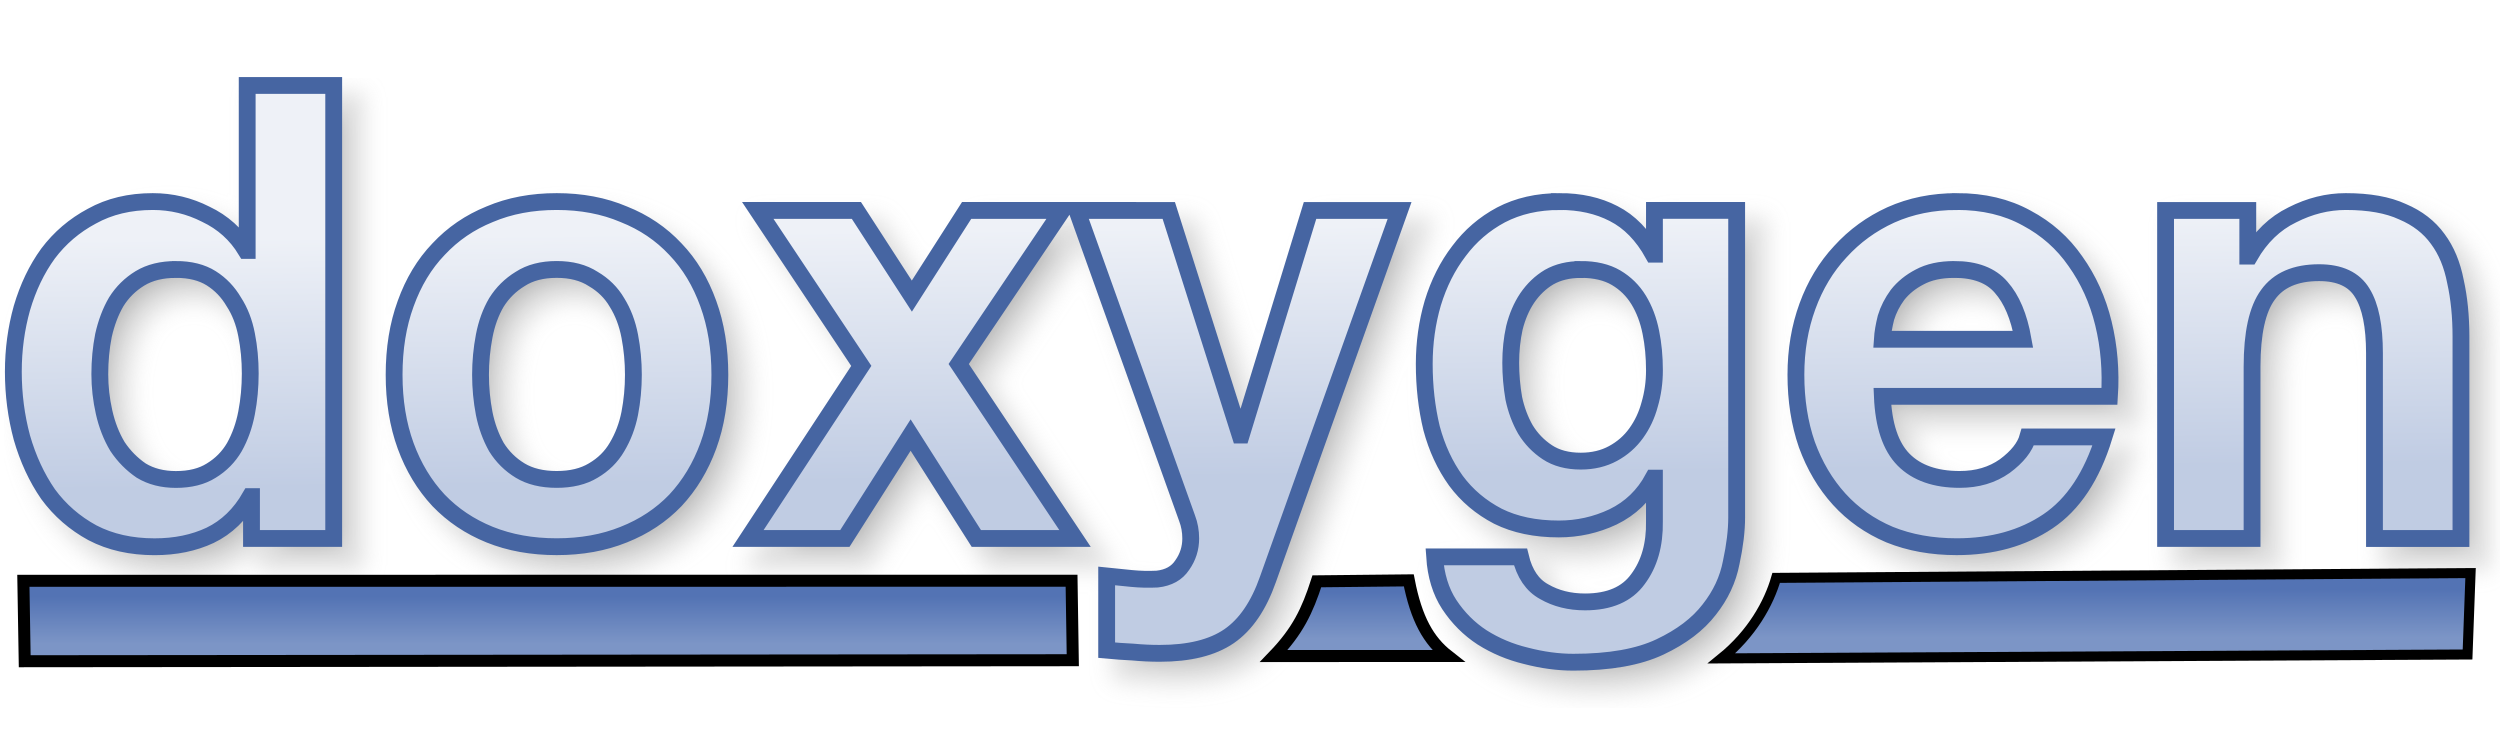
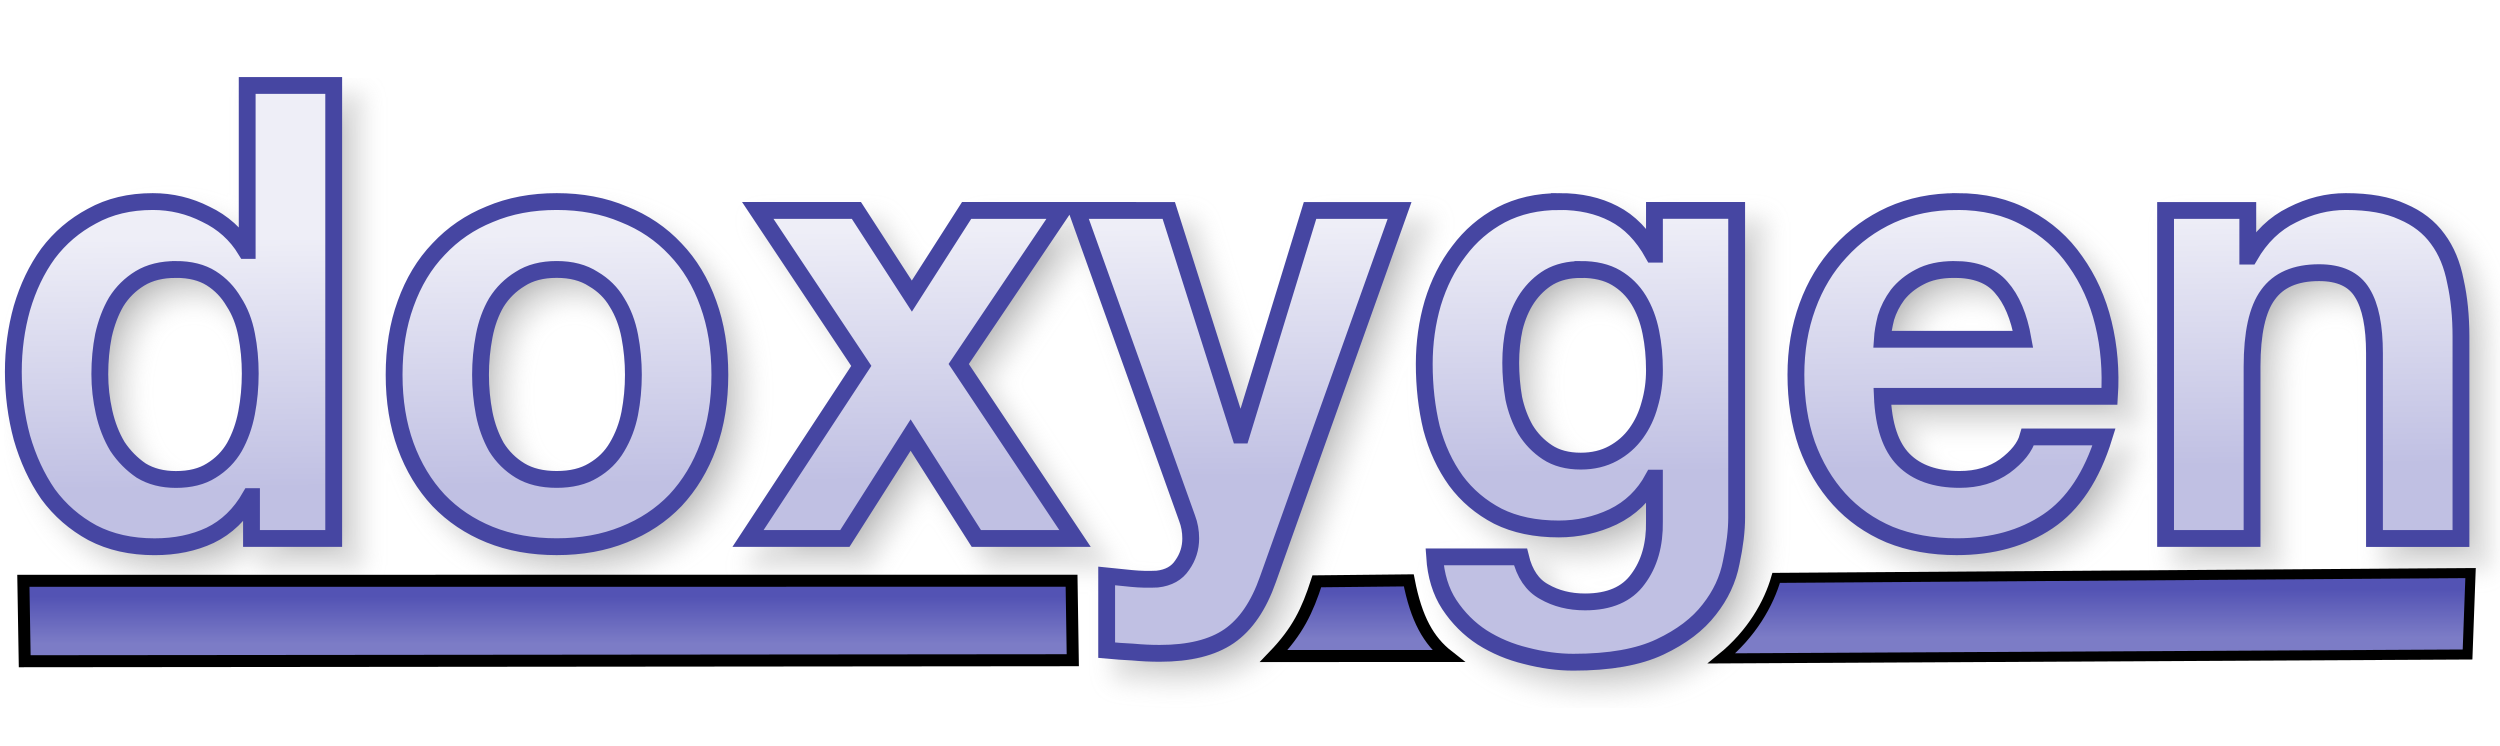
<svg xmlns="http://www.w3.org/2000/svg" xmlns:xlink="http://www.w3.org/1999/xlink" version="1.1" viewBox="0 0 104 31">
  <defs>
    <linearGradient id="a">
-       <stop stop-color="#5373B4" offset="0" />
-       <stop stop-color="#7C95C6" offset="1" />
+       <stop stop-color="#5353B4" offset="0" />
+       <stop stop-color="#7C7CC6" offset="1" />
    </linearGradient>
    <linearGradient id="d" x1="31.474" x2="31.474" y1="24.821" y2="26.773" gradientUnits="userSpaceOnUse" xlink:href="#a" />
    <linearGradient id="c" x1="31.474" x2="31.474" y1="24.821" y2="26.773" gradientTransform="matrix(.6816 0 0 1.0248 72.391 -.91809)" gradientUnits="userSpaceOnUse" xlink:href="#a" />
    <linearGradient id="b" x1="56.295" x2="56.295" y1="24.622" y2="26.574" gradientUnits="userSpaceOnUse" xlink:href="#a" />
    <linearGradient id="e" x1="49.067" x2="48.956" y1="19.719" y2="9.523" gradientTransform="matrix(.97968 0 0 1.0207 -.25579 -.25579)" gradientUnits="userSpaceOnUse">
-       <stop stop-color="#C0CCE3" offset="0" />
-       <stop stop-color="#EEF1F7" offset="1" />
+       <stop stop-color="#C0C0E3" offset="0" />
+       <stop stop-color="#EEEEF7" offset="1" />
    </linearGradient>
    <filter id="f" x="-.011" y="-.045" width="1.021" height="1.091" color-interpolation-filters="sRGB">
      <feGaussianBlur stdDeviation="0.453" />
    </filter>
  </defs>
  <g>
-     <path transform="translate(-2.5759 -27.848)" d="m13.609 32.203v6.863h-0.051c-0.405-0.669-0.963-1.171-1.672-1.506-0.692-0.352-1.428-0.527-2.205-0.527-0.963 0-1.807 0.203-2.533 0.607-0.726 0.387-1.334 0.906-1.824 1.557-0.473 0.651-0.835 1.409-1.088 2.272-0.236 0.845-0.355 1.724-0.355 2.639 0 0.95 0.119 1.864 0.355 2.744 0.253 0.88 0.615 1.663 1.088 2.35 0.49 0.669 1.107 1.207 1.85 1.611 0.743 0.387 1.604 0.58 2.584 0.58 0.861 0 1.631-0.158 2.307-0.475 0.692-0.334 1.25-0.872 1.672-1.611h0.051v1.742h3.42v-18.846zm12.875 4.83c-1.03 0-1.96 0.175-2.787 0.527-0.828 0.334-1.536 0.82-2.127 1.453-0.591 0.616-1.048 1.372-1.369 2.269-0.321 0.88-0.48 1.866-0.48 2.957s0.16 2.075 0.48 2.955c0.321 0.88 0.778 1.636 1.369 2.269 0.591 0.616 1.299 1.091 2.127 1.426 0.828 0.334 1.757 0.502 2.787 0.502 1.03 0 1.96-0.168 2.787-0.502 0.844-0.334 1.561-0.81 2.152-1.426 0.591-0.633 1.048-1.39 1.369-2.269 0.321-0.88 0.48-1.864 0.48-2.955s-0.16-2.077-0.48-2.957c-0.321-0.897-0.778-1.654-1.369-2.269-0.591-0.633-1.308-1.119-2.152-1.453-0.828-0.352-1.757-0.527-2.787-0.527zm41.715 0c-0.912 0-1.722 0.185-2.432 0.555-0.692 0.37-1.275 0.87-1.748 1.504-0.473 0.616-0.837 1.337-1.09 2.164-0.236 0.809-0.354 1.655-0.354 2.535 0 0.933 0.1 1.821 0.303 2.666 0.22 0.827 0.558 1.556 1.014 2.189 0.456 0.616 1.039 1.109 1.748 1.478 0.709 0.352 1.554 0.529 2.533 0.529 0.794 0 1.545-0.168 2.254-0.502 0.726-0.352 1.283-0.89 1.672-1.611h0.051v1.795c0.017 0.968-0.211 1.769-0.684 2.402-0.456 0.633-1.19 0.951-2.203 0.951-0.642 0-1.208-0.142-1.697-0.424-0.49-0.264-0.819-0.747-0.988-1.451h-3.572c0.051 0.774 0.253 1.435 0.607 1.98 0.372 0.563 0.829 1.019 1.369 1.371 0.557 0.352 1.166 0.607 1.824 0.766 0.676 0.176 1.333 0.266 1.975 0.266 1.503 0 2.703-0.212 3.598-0.635 0.895-0.422 1.58-0.941 2.053-1.557 0.473-0.598 0.777-1.249 0.912-1.953 0.152-0.704 0.227-1.329 0.227-1.875v-12.775h-3.42v1.822h-0.051c-0.439-0.792-0.988-1.355-1.647-1.69-0.642-0.334-1.393-0.502-2.254-0.502zm16.523 0c-0.996 0-1.909 0.185-2.736 0.555-0.811 0.37-1.512 0.88-2.103 1.531-0.591 0.633-1.046 1.39-1.367 2.269s-0.48 1.831-0.48 2.852c0 1.056 0.151 2.022 0.455 2.902 0.321 0.88 0.768 1.636 1.342 2.269 0.574 0.633 1.276 1.127 2.103 1.478 0.828 0.334 1.757 0.502 2.787 0.502 1.486 0 2.752-0.353 3.799-1.057 1.047-0.704 1.825-1.873 2.332-3.51h-3.168c-0.118 0.422-0.439 0.828-0.963 1.215-0.524 0.37-1.147 0.553-1.873 0.553-1.013 0-1.792-0.273-2.332-0.818-0.54-0.545-0.836-1.425-0.887-2.639h9.449c0.068-1.056-0.016-2.067-0.252-3.035-0.236-0.968-0.626-1.829-1.166-2.586-0.524-0.757-1.2-1.355-2.027-1.795-0.828-0.458-1.797-0.688-2.912-0.688zm16.189 0c-0.76 0-1.502 0.185-2.228 0.555-0.726 0.352-1.317 0.923-1.773 1.715h-0.076v-1.9h-3.42v13.646h3.598v-7.152c0-1.39 0.219-2.384 0.658-2.982 0.439-0.616 1.149-0.924 2.129-0.924 0.861 0 1.461 0.281 1.799 0.844 0.338 0.545 0.506 1.382 0.506 2.508v7.707h3.598v-8.393c0-0.845-0.076-1.611-0.229-2.297-0.135-0.704-0.38-1.292-0.734-1.768-0.355-0.493-0.844-0.873-1.469-1.137-0.608-0.282-1.395-0.422-2.357-0.422zm-66.063 0.369 4.307 6.467-4.713 7.18h4.029l2.736-4.303 2.734 4.303h4.106l-4.84-7.258 4.307-6.389h-3.977l-2.279 3.564-2.307-3.564zm13.275 0 4.584 12.803c0.101 0.264 0.152 0.545 0.152 0.844 0 0.405-0.117 0.775-0.354 1.109-0.22 0.334-0.566 0.527-1.039 0.58-0.355 0.018-0.71 0.01-1.065-0.025-0.355-0.035-0.701-0.07-1.039-0.105v3.088c0.372 0.035 0.735 0.061 1.09 0.078 0.372 0.035 0.744 0.053 1.115 0.053 1.233 0 2.194-0.238 2.887-0.713 0.692-0.475 1.233-1.266 1.621-2.375l5.473-15.336h-3.725l-2.861 9.344h-0.051l-2.965-9.344zm-37.48 2.455c0.591 0 1.082 0.123 1.471 0.369 0.388 0.246 0.699 0.572 0.936 0.977 0.253 0.387 0.432 0.845 0.533 1.373 0.101 0.51 0.152 1.048 0.152 1.611 0 0.563-0.051 1.107-0.152 1.635-0.101 0.528-0.271 1.004-0.508 1.426-0.236 0.405-0.556 0.73-0.961 0.977-0.388 0.246-0.88 0.369-1.471 0.369-0.557 0-1.038-0.123-1.443-0.369-0.388-0.264-0.718-0.597-0.988-1.002-0.253-0.422-0.438-0.898-0.557-1.426s-0.178-1.056-0.178-1.584c-1e-7 -0.563 0.051-1.099 0.152-1.609 0.118-0.528 0.295-0.996 0.531-1.4 0.253-0.405 0.583-0.73 0.988-0.977 0.405-0.246 0.903-0.369 1.494-0.369zm15.84 0c0.608 0 1.114 0.133 1.52 0.396 0.422 0.246 0.752 0.572 0.988 0.977 0.253 0.405 0.43 0.871 0.531 1.398 0.101 0.528 0.152 1.066 0.152 1.611 0 0.545-0.051 1.081-0.152 1.609-0.101 0.51-0.278 0.976-0.531 1.398-0.236 0.405-0.566 0.73-0.988 0.977-0.405 0.246-0.912 0.369-1.52 0.369-0.608 0-1.114-0.123-1.52-0.369s-0.735-0.572-0.988-0.977c-0.236-0.422-0.406-0.888-0.508-1.398-0.101-0.528-0.152-1.064-0.152-1.609 0-0.545 0.051-1.083 0.152-1.611 0.101-0.528 0.271-0.994 0.508-1.398 0.253-0.405 0.583-0.73 0.988-0.977 0.405-0.264 0.912-0.396 1.52-0.396zm42.602 0c0.591 0 1.08 0.115 1.469 0.344 0.388 0.229 0.701 0.537 0.938 0.924 0.236 0.387 0.406 0.835 0.508 1.346 0.101 0.493 0.15 1.021 0.15 1.584 0 0.493-0.066 0.968-0.201 1.426-0.118 0.44-0.305 0.836-0.559 1.188-0.253 0.352-0.574 0.633-0.963 0.844-0.388 0.211-0.835 0.318-1.342 0.318-0.557 0-1.021-0.125-1.393-0.371-0.372-0.246-0.676-0.562-0.912-0.949-0.22-0.387-0.381-0.818-0.482-1.293-0.084-0.493-0.127-0.986-0.127-1.478 0-0.51 0.051-0.994 0.152-1.451 0.118-0.475 0.297-0.89 0.533-1.242 0.253-0.37 0.557-0.66 0.912-0.871 0.372-0.211 0.81-0.316 1.316-0.316zm15.535 0c0.878 0 1.529 0.248 1.951 0.74 0.439 0.493 0.743 1.214 0.912 2.164h-5.854c0.017-0.264 0.068-0.564 0.152-0.898 0.101-0.334 0.263-0.65 0.482-0.949 0.236-0.299 0.541-0.547 0.912-0.74 0.388-0.211 0.869-0.316 1.443-0.316z" filter="url(#f)" opacity=".3" stroke="#969696" xlink:href="#path141" />
+     <path transform="translate(-2.5759 -27.848)" d="m13.609 32.203v6.863h-0.051c-0.405-0.669-0.963-1.171-1.672-1.506-0.692-0.352-1.428-0.527-2.205-0.527-0.963 0-1.807 0.203-2.533 0.607-0.726 0.387-1.334 0.906-1.824 1.557-0.473 0.651-0.835 1.409-1.088 2.272-0.236 0.845-0.355 1.724-0.355 2.639 0 0.95 0.119 1.864 0.355 2.744 0.253 0.88 0.615 1.663 1.088 2.35 0.49 0.669 1.107 1.207 1.85 1.611 0.743 0.387 1.604 0.58 2.584 0.58 0.861 0 1.631-0.158 2.307-0.475 0.692-0.334 1.25-0.872 1.672-1.611h0.051v1.742h3.42v-18.846zm12.875 4.83c-1.03 0-1.96 0.175-2.787 0.527-0.828 0.334-1.536 0.82-2.127 1.453-0.591 0.616-1.048 1.372-1.369 2.269-0.321 0.88-0.48 1.866-0.48 2.957s0.16 2.075 0.48 2.955c0.321 0.88 0.778 1.636 1.369 2.269 0.591 0.616 1.299 1.091 2.127 1.426 0.828 0.334 1.757 0.502 2.787 0.502 1.03 0 1.96-0.168 2.787-0.502 0.844-0.334 1.561-0.81 2.152-1.426 0.591-0.633 1.048-1.39 1.369-2.269 0.321-0.88 0.48-1.864 0.48-2.955s-0.16-2.077-0.48-2.957c-0.321-0.897-0.778-1.654-1.369-2.269-0.591-0.633-1.308-1.119-2.152-1.453-0.828-0.352-1.757-0.527-2.787-0.527zm41.715 0c-0.912 0-1.722 0.185-2.432 0.555-0.692 0.37-1.275 0.87-1.748 1.504-0.473 0.616-0.837 1.337-1.09 2.164-0.236 0.809-0.354 1.655-0.354 2.535 0 0.933 0.1 1.821 0.303 2.666 0.22 0.827 0.558 1.556 1.014 2.189 0.456 0.616 1.039 1.109 1.748 1.478 0.709 0.352 1.554 0.529 2.533 0.529 0.794 0 1.545-0.168 2.254-0.502 0.726-0.352 1.283-0.89 1.672-1.611h0.051v1.795c0.017 0.968-0.211 1.769-0.684 2.402-0.456 0.633-1.19 0.951-2.203 0.951-0.642 0-1.208-0.142-1.697-0.424-0.49-0.264-0.819-0.747-0.988-1.451h-3.572c0.051 0.774 0.253 1.435 0.607 1.98 0.372 0.563 0.829 1.019 1.369 1.371 0.557 0.352 1.166 0.607 1.824 0.766 0.676 0.176 1.333 0.266 1.975 0.266 1.503 0 2.703-0.212 3.598-0.635 0.895-0.422 1.58-0.941 2.053-1.557 0.473-0.598 0.777-1.249 0.912-1.953 0.152-0.704 0.227-1.329 0.227-1.875v-12.775h-3.42v1.822h-0.051c-0.439-0.792-0.988-1.355-1.647-1.69-0.642-0.334-1.393-0.502-2.254-0.502zm16.523 0c-0.996 0-1.909 0.185-2.736 0.555-0.811 0.37-1.512 0.88-2.103 1.531-0.591 0.633-1.046 1.39-1.367 2.269s-0.48 1.831-0.48 2.852c0 1.056 0.151 2.022 0.455 2.902 0.321 0.88 0.768 1.636 1.342 2.269 0.574 0.633 1.276 1.127 2.103 1.478 0.828 0.334 1.757 0.502 2.787 0.502 1.486 0 2.752-0.353 3.799-1.057 1.047-0.704 1.825-1.873 2.332-3.51h-3.168c-0.118 0.422-0.439 0.828-0.963 1.215-0.524 0.37-1.147 0.553-1.873 0.553-1.013 0-1.792-0.273-2.332-0.818-0.54-0.545-0.836-1.425-0.887-2.639h9.449c0.068-1.056-0.016-2.067-0.252-3.035-0.236-0.968-0.626-1.829-1.166-2.586-0.524-0.757-1.2-1.355-2.027-1.795-0.828-0.458-1.797-0.688-2.912-0.688zm16.189 0c-0.76 0-1.502 0.185-2.228 0.555-0.726 0.352-1.317 0.923-1.773 1.715h-0.076v-1.9h-3.42v13.646h3.598v-7.152c0-1.39 0.219-2.384 0.658-2.982 0.439-0.616 1.149-0.924 2.129-0.924 0.861 0 1.461 0.281 1.799 0.844 0.338 0.545 0.506 1.382 0.506 2.508v7.707h3.598v-8.393c0-0.845-0.076-1.611-0.229-2.297-0.135-0.704-0.38-1.292-0.734-1.768-0.355-0.493-0.844-0.873-1.469-1.137-0.608-0.282-1.395-0.422-2.357-0.422zm-66.063 0.369 4.307 6.467-4.713 7.18h4.029l2.736-4.303 2.734 4.303h4.106l-4.84-7.258 4.307-6.389h-3.977l-2.279 3.564-2.307-3.564zm13.275 0 4.584 12.803c0.101 0.264 0.152 0.545 0.152 0.844 0 0.405-0.117 0.775-0.354 1.109-0.22 0.334-0.566 0.527-1.039 0.58-0.355 0.018-0.71 0.01-1.065-0.025-0.355-0.035-0.701-0.07-1.039-0.105v3.088c0.372 0.035 0.735 0.061 1.09 0.078 0.372 0.035 0.744 0.053 1.115 0.053 1.233 0 2.194-0.238 2.887-0.713 0.692-0.475 1.233-1.266 1.621-2.375l5.473-15.336h-3.725l-2.861 9.344h-0.051l-2.965-9.344zm-37.48 2.455c0.591 0 1.082 0.123 1.471 0.369 0.388 0.246 0.699 0.572 0.936 0.977 0.253 0.387 0.432 0.845 0.533 1.373 0.101 0.51 0.152 1.048 0.152 1.611 0 0.563-0.051 1.107-0.152 1.635-0.101 0.528-0.271 1.004-0.508 1.426-0.236 0.405-0.556 0.73-0.961 0.977-0.388 0.246-0.88 0.369-1.471 0.369-0.557 0-1.038-0.123-1.443-0.369-0.388-0.264-0.718-0.597-0.988-1.002-0.253-0.422-0.438-0.898-0.557-1.426s-0.178-1.056-0.178-1.584c-1e-7 -0.563 0.051-1.099 0.152-1.609 0.118-0.528 0.295-0.996 0.531-1.4 0.253-0.405 0.583-0.73 0.988-0.977 0.405-0.246 0.903-0.369 1.494-0.369zm15.84 0c0.608 0 1.114 0.133 1.52 0.396 0.422 0.246 0.752 0.572 0.988 0.977 0.253 0.405 0.43 0.871 0.531 1.398 0.101 0.528 0.152 1.066 0.152 1.611 0 0.545-0.051 1.081-0.152 1.609-0.101 0.51-0.278 0.976-0.531 1.398-0.236 0.405-0.566 0.73-0.988 0.977-0.405 0.246-0.912 0.369-1.52 0.369-0.608 0-1.114-0.123-1.52-0.369s-0.735-0.572-0.988-0.977c-0.236-0.422-0.406-0.888-0.508-1.398-0.101-0.528-0.152-1.064-0.152-1.609 0-0.545 0.051-1.083 0.152-1.611 0.101-0.528 0.271-0.994 0.508-1.398 0.253-0.405 0.583-0.73 0.988-0.977 0.405-0.264 0.912-0.396 1.52-0.396zm42.602 0c0.591 0 1.08 0.115 1.469 0.344 0.388 0.229 0.701 0.537 0.938 0.924 0.236 0.387 0.406 0.835 0.508 1.346 0.101 0.493 0.15 1.021 0.15 1.584 0 0.493-0.066 0.968-0.201 1.426-0.118 0.44-0.305 0.836-0.559 1.188-0.253 0.352-0.574 0.633-0.963 0.844-0.388 0.211-0.835 0.318-1.342 0.318-0.557 0-1.021-0.125-1.393-0.371-0.372-0.246-0.676-0.562-0.912-0.949-0.22-0.387-0.381-0.818-0.482-1.293-0.084-0.493-0.127-0.986-0.127-1.478 0-0.51 0.051-0.994 0.152-1.451 0.118-0.475 0.297-0.89 0.533-1.242 0.253-0.37 0.557-0.66 0.912-0.871 0.372-0.211 0.81-0.316 1.316-0.316zm15.535 0c0.878 0 1.529 0.248 1.951 0.74 0.439 0.493 0.743 1.214 0.912 2.164h-5.854c0.017-0.264 0.068-0.564 0.152-0.898 0.101-0.334 0.263-0.65 0.482-0.949 0.236-0.299 0.541-0.547 0.912-0.74 0.388-0.211 0.869-0.316 1.443-0.316z" filter="url(#f)" opacity=".3" stroke="#969696" />
    <path d="m0.972 24.161 43.605-0.002 0.051 3.306-43.6 0.042z" fill="url(#d)" stroke="#000" stroke-width=".5" />
-     <path d="m10.283 3.555v6.863h-0.051c-0.405-0.669-0.963-1.171-1.672-1.506-0.692-0.352-1.428-0.527-2.205-0.527-0.963 0-1.807 0.203-2.533 0.607-0.726 0.387-1.334 0.906-1.824 1.557-0.473 0.651-0.835 1.409-1.088 2.272-0.236 0.845-0.355 1.724-0.355 2.639 0 0.95 0.119 1.864 0.355 2.744 0.253 0.88 0.615 1.663 1.088 2.35 0.49 0.669 1.107 1.207 1.85 1.611 0.743 0.387 1.604 0.58 2.584 0.58 0.861 0 1.631-0.158 2.307-0.475 0.692-0.334 1.25-0.872 1.672-1.611h0.051v1.742h3.42v-18.846zm12.875 4.83c-1.03 0-1.96 0.175-2.787 0.527-0.828 0.334-1.536 0.82-2.127 1.453-0.591 0.616-1.048 1.372-1.369 2.269-0.321 0.88-0.48 1.866-0.48 2.957s0.16 2.075 0.48 2.955c0.321 0.88 0.778 1.636 1.369 2.269 0.591 0.616 1.299 1.091 2.127 1.426 0.828 0.334 1.757 0.502 2.787 0.502 1.03 0 1.96-0.168 2.787-0.502 0.844-0.334 1.561-0.81 2.152-1.426 0.591-0.633 1.048-1.39 1.369-2.269 0.321-0.88 0.48-1.864 0.48-2.955s-0.16-2.077-0.48-2.957c-0.321-0.897-0.778-1.654-1.369-2.269-0.591-0.633-1.308-1.119-2.152-1.453-0.828-0.352-1.757-0.527-2.787-0.527zm41.715 0c-0.912 0-1.722 0.185-2.432 0.555-0.692 0.37-1.275 0.87-1.748 1.504-0.473 0.616-0.837 1.337-1.09 2.164-0.236 0.809-0.354 1.655-0.354 2.535 0 0.933 0.1 1.821 0.303 2.666 0.22 0.827 0.558 1.556 1.014 2.189 0.456 0.616 1.039 1.109 1.748 1.478 0.709 0.352 1.554 0.529 2.533 0.529 0.794 0 1.545-0.168 2.254-0.502 0.726-0.352 1.283-0.89 1.672-1.611h0.051v1.795c0.017 0.968-0.211 1.769-0.684 2.402-0.456 0.633-1.19 0.951-2.203 0.951-0.642 0-1.208-0.142-1.697-0.424-0.49-0.264-0.819-0.747-0.988-1.451h-3.572c0.051 0.774 0.253 1.435 0.607 1.98 0.372 0.563 0.829 1.019 1.369 1.371 0.557 0.352 1.166 0.607 1.824 0.766 0.676 0.176 1.333 0.266 1.975 0.266 1.503 0 2.703-0.212 3.598-0.635 0.895-0.422 1.58-0.941 2.053-1.557 0.473-0.598 0.777-1.249 0.912-1.953 0.152-0.704 0.227-1.329 0.227-1.875v-12.775h-3.42v1.822h-0.051c-0.439-0.792-0.988-1.355-1.647-1.69-0.642-0.334-1.393-0.502-2.254-0.502zm16.523 0c-0.996 0-1.909 0.185-2.736 0.555-0.811 0.37-1.512 0.88-2.103 1.531-0.591 0.633-1.046 1.39-1.367 2.269s-0.48 1.831-0.48 2.852c0 1.056 0.151 2.022 0.455 2.902 0.321 0.88 0.768 1.636 1.342 2.269 0.574 0.633 1.276 1.127 2.103 1.478 0.828 0.334 1.757 0.502 2.787 0.502 1.486 0 2.752-0.353 3.799-1.057 1.047-0.704 1.825-1.873 2.332-3.51h-3.168c-0.118 0.422-0.439 0.828-0.963 1.215-0.524 0.37-1.147 0.553-1.873 0.553-1.013 0-1.792-0.273-2.332-0.818-0.54-0.545-0.836-1.425-0.887-2.639h9.449c0.068-1.056-0.016-2.067-0.252-3.035-0.236-0.968-0.626-1.829-1.166-2.586-0.524-0.757-1.2-1.355-2.027-1.795-0.828-0.458-1.797-0.688-2.912-0.688zm16.189 0c-0.76 0-1.502 0.185-2.228 0.555-0.726 0.352-1.317 0.923-1.773 1.715h-0.076v-1.9h-3.42v13.646h3.598v-7.152c0-1.39 0.219-2.384 0.658-2.982 0.439-0.616 1.149-0.924 2.129-0.924 0.861 0 1.461 0.281 1.799 0.844 0.338 0.545 0.506 1.382 0.506 2.508v7.707h3.598v-8.393c0-0.845-0.076-1.611-0.229-2.297-0.135-0.704-0.38-1.292-0.734-1.768-0.355-0.493-0.844-0.873-1.469-1.137-0.608-0.282-1.395-0.422-2.357-0.422zm-66.062 0.369 4.307 6.467-4.713 7.18h4.029l2.736-4.303 2.734 4.303h4.106l-4.84-7.258 4.307-6.389h-3.977l-2.279 3.564-2.307-3.564zm13.275 0 4.584 12.803c0.101 0.264 0.152 0.545 0.152 0.844 0 0.405-0.117 0.775-0.354 1.109-0.22 0.334-0.566 0.527-1.039 0.58-0.355 0.018-0.71 0.01-1.065-0.025-0.355-0.035-0.701-0.07-1.039-0.105v3.088c0.372 0.035 0.735 0.061 1.09 0.078 0.372 0.035 0.744 0.053 1.115 0.053 1.233 0 2.194-0.238 2.887-0.713 0.692-0.475 1.233-1.266 1.621-2.375l5.473-15.336h-3.725l-2.861 9.344h-0.051l-2.965-9.344zm-37.48 2.455c0.591 0 1.082 0.123 1.471 0.369s0.699 0.572 0.936 0.977c0.253 0.387 0.432 0.845 0.533 1.373 0.101 0.51 0.152 1.048 0.152 1.611 0 0.563-0.051 1.107-0.152 1.635-0.101 0.528-0.271 1.004-0.508 1.426-0.236 0.405-0.556 0.73-0.961 0.977-0.388 0.246-0.88 0.369-1.471 0.369-0.557 0-1.038-0.123-1.443-0.369-0.388-0.264-0.718-0.597-0.988-1.002-0.253-0.422-0.438-0.898-0.557-1.426s-0.178-1.056-0.178-1.584c-1e-7 -0.563 0.051-1.099 0.152-1.609 0.118-0.528 0.295-0.996 0.531-1.4 0.253-0.405 0.583-0.73 0.988-0.977 0.405-0.246 0.903-0.369 1.494-0.369zm15.84 0c0.608 0 1.114 0.133 1.52 0.396 0.422 0.246 0.752 0.572 0.988 0.977 0.253 0.405 0.43 0.871 0.531 1.398 0.101 0.528 0.152 1.066 0.152 1.611 0 0.545-0.051 1.081-0.152 1.609-0.101 0.51-0.278 0.976-0.531 1.398-0.236 0.405-0.566 0.73-0.988 0.977-0.405 0.246-0.912 0.369-1.52 0.369-0.608 0-1.114-0.123-1.52-0.369s-0.735-0.572-0.988-0.977c-0.236-0.422-0.406-0.888-0.508-1.398-0.101-0.528-0.152-1.064-0.152-1.609 0-0.545 0.051-1.083 0.152-1.611 0.101-0.528 0.271-0.994 0.508-1.398 0.253-0.405 0.583-0.73 0.988-0.977 0.405-0.264 0.912-0.396 1.52-0.396zm42.602 0c0.591 0 1.08 0.115 1.469 0.344 0.388 0.229 0.701 0.537 0.938 0.924 0.236 0.387 0.406 0.835 0.508 1.346 0.101 0.493 0.15 1.021 0.15 1.584 0 0.493-0.066 0.968-0.201 1.426-0.118 0.44-0.305 0.836-0.559 1.188-0.253 0.352-0.574 0.633-0.963 0.844-0.388 0.211-0.835 0.318-1.342 0.318-0.557 0-1.021-0.125-1.393-0.371-0.372-0.246-0.676-0.562-0.912-0.949-0.22-0.387-0.381-0.818-0.482-1.293-0.084-0.493-0.127-0.986-0.127-1.478 0-0.51 0.051-0.994 0.152-1.451 0.118-0.475 0.297-0.89 0.533-1.242 0.253-0.37 0.557-0.66 0.912-0.871 0.372-0.211 0.81-0.316 1.316-0.316zm15.535 0c0.878 0 1.529 0.248 1.951 0.74 0.439 0.493 0.743 1.214 0.912 2.164h-5.854c0.017-0.264 0.068-0.564 0.152-0.898 0.101-0.334 0.263-0.65 0.482-0.949 0.236-0.299 0.541-0.547 0.912-0.74 0.388-0.211 0.869-0.316 1.443-0.316z" fill="url(#e)" stroke="#4665A2" stroke-width=".7" />
+     <path d="m10.283 3.555v6.863h-0.051c-0.405-0.669-0.963-1.171-1.672-1.506-0.692-0.352-1.428-0.527-2.205-0.527-0.963 0-1.807 0.203-2.533 0.607-0.726 0.387-1.334 0.906-1.824 1.557-0.473 0.651-0.835 1.409-1.088 2.272-0.236 0.845-0.355 1.724-0.355 2.639 0 0.95 0.119 1.864 0.355 2.744 0.253 0.88 0.615 1.663 1.088 2.35 0.49 0.669 1.107 1.207 1.85 1.611 0.743 0.387 1.604 0.58 2.584 0.58 0.861 0 1.631-0.158 2.307-0.475 0.692-0.334 1.25-0.872 1.672-1.611h0.051v1.742h3.42v-18.846zm12.875 4.83c-1.03 0-1.96 0.175-2.787 0.527-0.828 0.334-1.536 0.82-2.127 1.453-0.591 0.616-1.048 1.372-1.369 2.269-0.321 0.88-0.48 1.866-0.48 2.957s0.16 2.075 0.48 2.955c0.321 0.88 0.778 1.636 1.369 2.269 0.591 0.616 1.299 1.091 2.127 1.426 0.828 0.334 1.757 0.502 2.787 0.502 1.03 0 1.96-0.168 2.787-0.502 0.844-0.334 1.561-0.81 2.152-1.426 0.591-0.633 1.048-1.39 1.369-2.269 0.321-0.88 0.48-1.864 0.48-2.955s-0.16-2.077-0.48-2.957c-0.321-0.897-0.778-1.654-1.369-2.269-0.591-0.633-1.308-1.119-2.152-1.453-0.828-0.352-1.757-0.527-2.787-0.527zm41.715 0c-0.912 0-1.722 0.185-2.432 0.555-0.692 0.37-1.275 0.87-1.748 1.504-0.473 0.616-0.837 1.337-1.09 2.164-0.236 0.809-0.354 1.655-0.354 2.535 0 0.933 0.1 1.821 0.303 2.666 0.22 0.827 0.558 1.556 1.014 2.189 0.456 0.616 1.039 1.109 1.748 1.478 0.709 0.352 1.554 0.529 2.533 0.529 0.794 0 1.545-0.168 2.254-0.502 0.726-0.352 1.283-0.89 1.672-1.611h0.051v1.795c0.017 0.968-0.211 1.769-0.684 2.402-0.456 0.633-1.19 0.951-2.203 0.951-0.642 0-1.208-0.142-1.697-0.424-0.49-0.264-0.819-0.747-0.988-1.451h-3.572c0.051 0.774 0.253 1.435 0.607 1.98 0.372 0.563 0.829 1.019 1.369 1.371 0.557 0.352 1.166 0.607 1.824 0.766 0.676 0.176 1.333 0.266 1.975 0.266 1.503 0 2.703-0.212 3.598-0.635 0.895-0.422 1.58-0.941 2.053-1.557 0.473-0.598 0.777-1.249 0.912-1.953 0.152-0.704 0.227-1.329 0.227-1.875v-12.775h-3.42v1.822h-0.051c-0.439-0.792-0.988-1.355-1.647-1.69-0.642-0.334-1.393-0.502-2.254-0.502zm16.523 0c-0.996 0-1.909 0.185-2.736 0.555-0.811 0.37-1.512 0.88-2.103 1.531-0.591 0.633-1.046 1.39-1.367 2.269s-0.48 1.831-0.48 2.852c0 1.056 0.151 2.022 0.455 2.902 0.321 0.88 0.768 1.636 1.342 2.269 0.574 0.633 1.276 1.127 2.103 1.478 0.828 0.334 1.757 0.502 2.787 0.502 1.486 0 2.752-0.353 3.799-1.057 1.047-0.704 1.825-1.873 2.332-3.51h-3.168c-0.118 0.422-0.439 0.828-0.963 1.215-0.524 0.37-1.147 0.553-1.873 0.553-1.013 0-1.792-0.273-2.332-0.818-0.54-0.545-0.836-1.425-0.887-2.639h9.449c0.068-1.056-0.016-2.067-0.252-3.035-0.236-0.968-0.626-1.829-1.166-2.586-0.524-0.757-1.2-1.355-2.027-1.795-0.828-0.458-1.797-0.688-2.912-0.688zm16.189 0c-0.76 0-1.502 0.185-2.228 0.555-0.726 0.352-1.317 0.923-1.773 1.715h-0.076v-1.9h-3.42v13.646h3.598v-7.152c0-1.39 0.219-2.384 0.658-2.982 0.439-0.616 1.149-0.924 2.129-0.924 0.861 0 1.461 0.281 1.799 0.844 0.338 0.545 0.506 1.382 0.506 2.508v7.707h3.598v-8.393c0-0.845-0.076-1.611-0.229-2.297-0.135-0.704-0.38-1.292-0.734-1.768-0.355-0.493-0.844-0.873-1.469-1.137-0.608-0.282-1.395-0.422-2.357-0.422zm-66.062 0.369 4.307 6.467-4.713 7.18h4.029l2.736-4.303 2.734 4.303h4.106l-4.84-7.258 4.307-6.389h-3.977l-2.279 3.564-2.307-3.564zm13.275 0 4.584 12.803c0.101 0.264 0.152 0.545 0.152 0.844 0 0.405-0.117 0.775-0.354 1.109-0.22 0.334-0.566 0.527-1.039 0.58-0.355 0.018-0.71 0.01-1.065-0.025-0.355-0.035-0.701-0.07-1.039-0.105v3.088c0.372 0.035 0.735 0.061 1.09 0.078 0.372 0.035 0.744 0.053 1.115 0.053 1.233 0 2.194-0.238 2.887-0.713 0.692-0.475 1.233-1.266 1.621-2.375l5.473-15.336h-3.725l-2.861 9.344h-0.051l-2.965-9.344zm-37.48 2.455c0.591 0 1.082 0.123 1.471 0.369s0.699 0.572 0.936 0.977c0.253 0.387 0.432 0.845 0.533 1.373 0.101 0.51 0.152 1.048 0.152 1.611 0 0.563-0.051 1.107-0.152 1.635-0.101 0.528-0.271 1.004-0.508 1.426-0.236 0.405-0.556 0.73-0.961 0.977-0.388 0.246-0.88 0.369-1.471 0.369-0.557 0-1.038-0.123-1.443-0.369-0.388-0.264-0.718-0.597-0.988-1.002-0.253-0.422-0.438-0.898-0.557-1.426s-0.178-1.056-0.178-1.584c-1e-7 -0.563 0.051-1.099 0.152-1.609 0.118-0.528 0.295-0.996 0.531-1.4 0.253-0.405 0.583-0.73 0.988-0.977 0.405-0.246 0.903-0.369 1.494-0.369zm15.84 0c0.608 0 1.114 0.133 1.52 0.396 0.422 0.246 0.752 0.572 0.988 0.977 0.253 0.405 0.43 0.871 0.531 1.398 0.101 0.528 0.152 1.066 0.152 1.611 0 0.545-0.051 1.081-0.152 1.609-0.101 0.51-0.278 0.976-0.531 1.398-0.236 0.405-0.566 0.73-0.988 0.977-0.405 0.246-0.912 0.369-1.52 0.369-0.608 0-1.114-0.123-1.52-0.369s-0.735-0.572-0.988-0.977c-0.236-0.422-0.406-0.888-0.508-1.398-0.101-0.528-0.152-1.064-0.152-1.609 0-0.545 0.051-1.083 0.152-1.611 0.101-0.528 0.271-0.994 0.508-1.398 0.253-0.405 0.583-0.73 0.988-0.977 0.405-0.264 0.912-0.396 1.52-0.396zm42.602 0c0.591 0 1.08 0.115 1.469 0.344 0.388 0.229 0.701 0.537 0.938 0.924 0.236 0.387 0.406 0.835 0.508 1.346 0.101 0.493 0.15 1.021 0.15 1.584 0 0.493-0.066 0.968-0.201 1.426-0.118 0.44-0.305 0.836-0.559 1.188-0.253 0.352-0.574 0.633-0.963 0.844-0.388 0.211-0.835 0.318-1.342 0.318-0.557 0-1.021-0.125-1.393-0.371-0.372-0.246-0.676-0.562-0.912-0.949-0.22-0.387-0.381-0.818-0.482-1.293-0.084-0.493-0.127-0.986-0.127-1.478 0-0.51 0.051-0.994 0.152-1.451 0.118-0.475 0.297-0.89 0.533-1.242 0.253-0.37 0.557-0.66 0.912-0.871 0.372-0.211 0.81-0.316 1.316-0.316zm15.535 0c0.878 0 1.529 0.248 1.951 0.74 0.439 0.493 0.743 1.214 0.912 2.164h-5.854c0.017-0.264 0.068-0.564 0.152-0.898 0.101-0.334 0.263-0.65 0.482-0.949 0.236-0.299 0.541-0.547 0.912-0.74 0.388-0.211 0.869-0.316 1.443-0.316z" fill="url(#e)" stroke="#4646A2" stroke-width=".7" />
    <path d="m52.988 27.291c0.996-1.036 1.394-1.873 1.793-3.108l3.825-0.04c0.311 1.61 0.824 2.514 1.633 3.147z" fill="url(#b)" stroke="#000" stroke-width=".5" />
    <path d="m73.89 24.04 28.885-0.201-0.125 3.388-31.033 0.162c1.262-1.023 1.966-2.286 2.272-3.349z" fill="url(#c)" stroke="#000" stroke-width=".418" />
  </g>
</svg>
